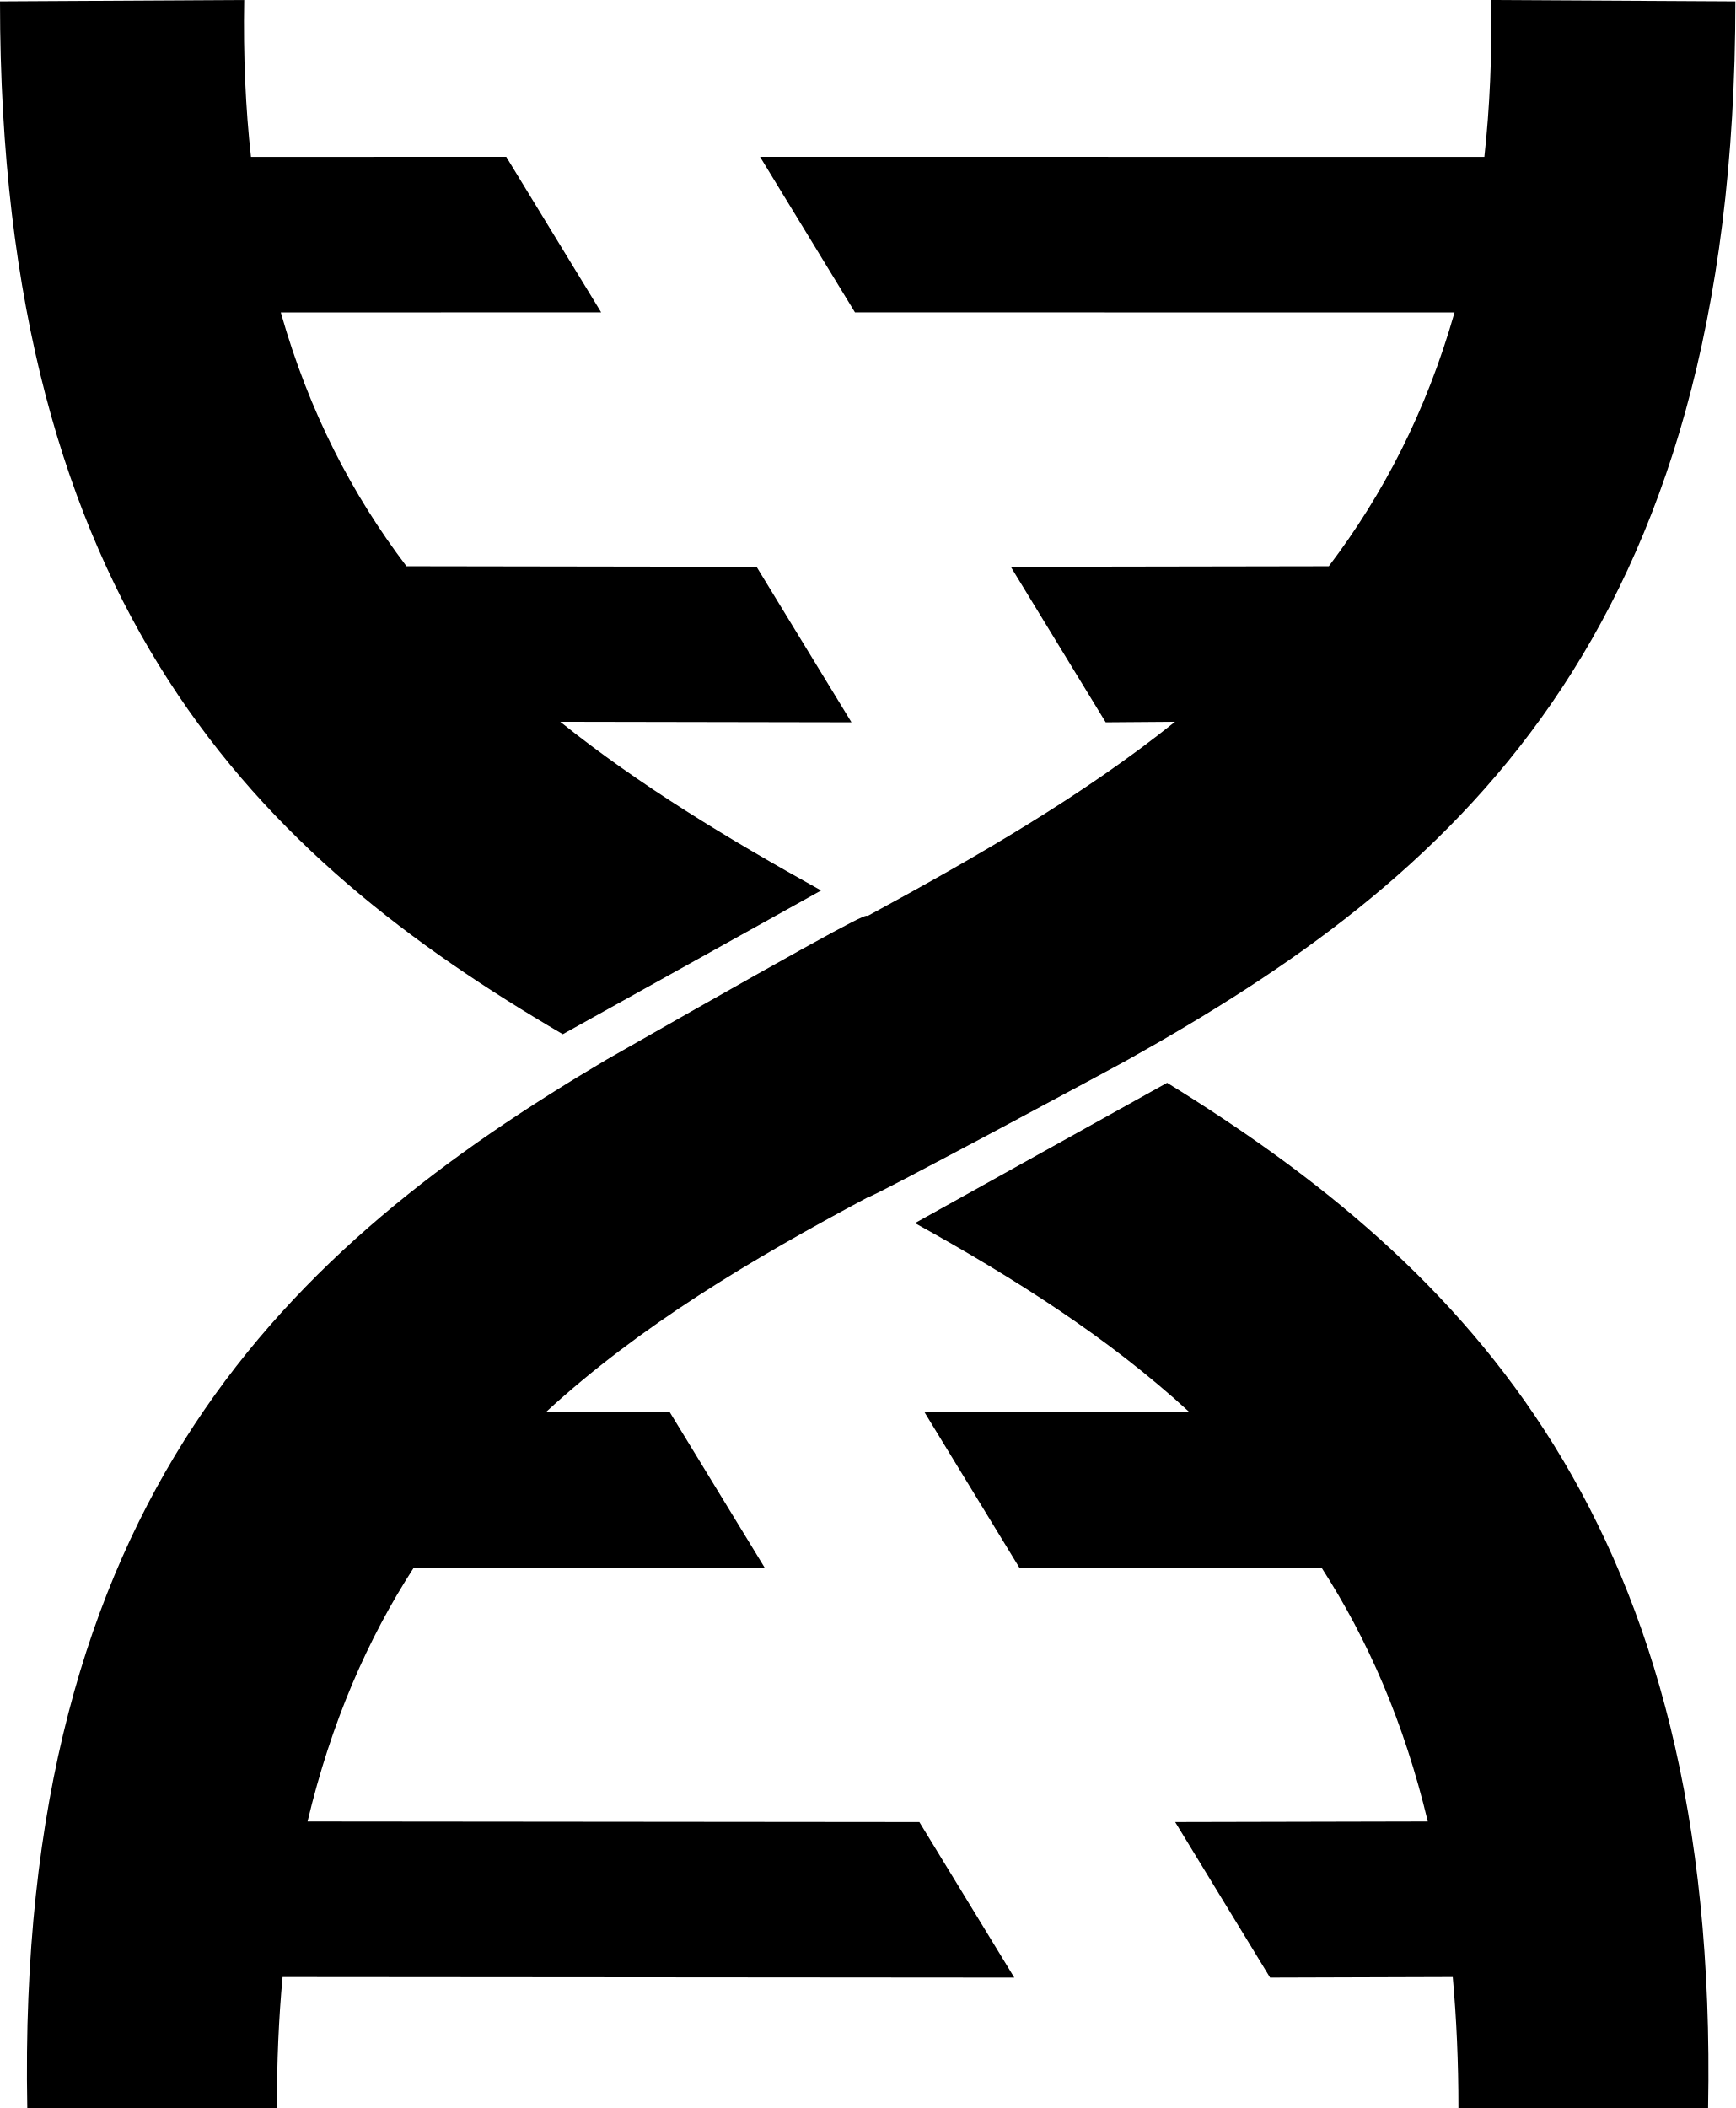
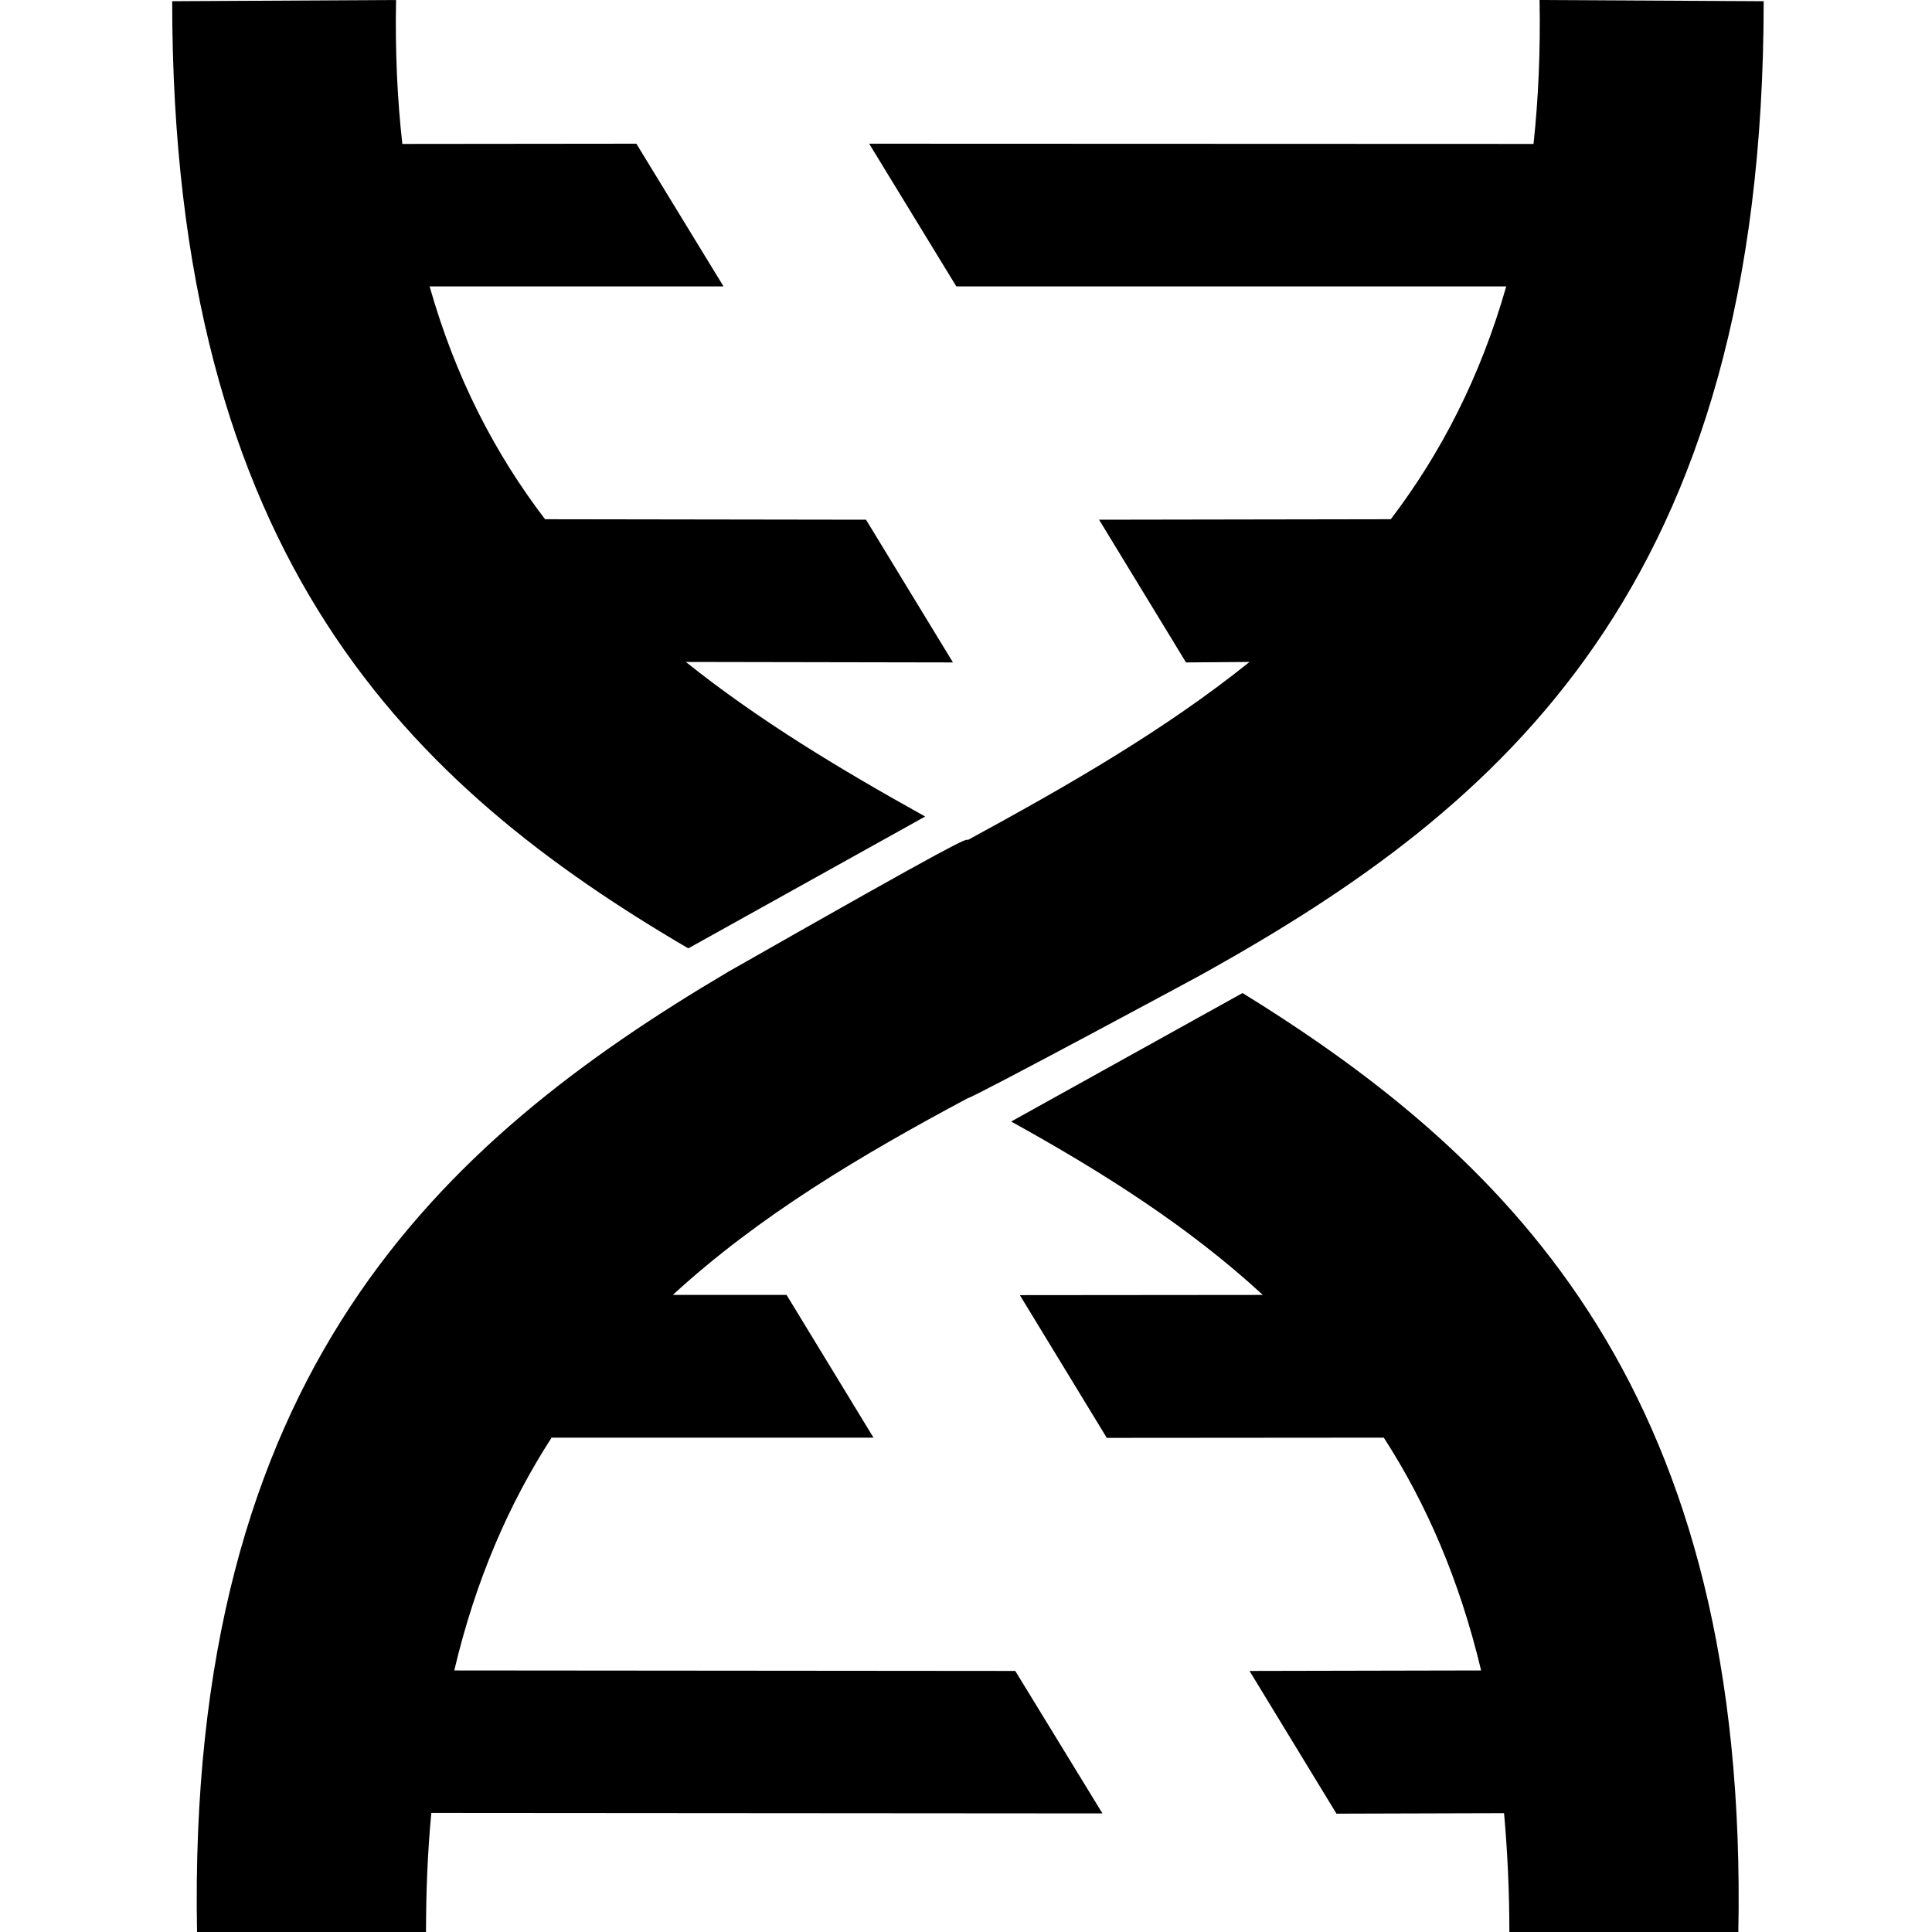
- <svg xmlns="http://www.w3.org/2000/svg" version="1.1" id="svg1237" xml:space="preserve" width="240.409" height="292.007" viewBox="0 0 240.409 292.007">
+ <svg xmlns="http://www.w3.org/2000/svg" version="1.1" id="svg1237" xml:space="preserve" width="8" height="8" viewBox="0 0 8 8">
  <defs id="defs1241" />
-   <path d="M 33.831,-1.364604e-6 -1.9351006e-8,0.189 C -1.9351006e-8,84.639 36.201,118.799 77.963,143.263 L 113.752,123.353 C 100.931,116.24 88.596,108.796 77.612,99.981 L 117.96,100.055 104.809,78.51 56.311,78.436 C 48.796,68.543 42.812,57.06 38.9,43.281 L 83.282,43.27 70.131,21.723 34.769,21.735 C 34.016,14.957 33.692,7.737 33.831,-1.364604e-6 Z m 172.748,0 C 206.707,7.737 206.381,14.943 205.637,21.735 l -100.344,-0.011 13.151,21.547 83.061,0.011 c -3.931,13.779 -9.915,25.251 -17.419,35.155 l -44.056,0.074 13.148,21.545 9.608,-0.074 c -12.829,10.285 -27.48,18.704 -42.593,26.903 -0.325,-0.177 -0.647,-0.352 -36.125,19.872 -43.708,25.84 -81.94,60.721 -80.288,145.251 H 38.367 c -0.019,-6.396 0.247,-12.425 0.78,-18.144 l 101.369,0.079 -13.151,-21.547 -84.76,-0.079 c 3.273,-13.744 8.316,-25.257 14.711,-35.153 l 48.619,-10e-4 -13.151,-21.547 -17.164,0.001 c 13.033,-11.993 28.459,-21.145 44.577,-29.752 0.355,0.188 36.175,-19.083 36.125,-19.108 44.276,-24.767 84.087,-58.02 84.087,-146.567 z M 161.687,149.995 126.756,169.428 c 13.717,7.595 26.763,15.835 38.023,26.188 l -36.689,0.033 13.151,21.547 41.845,-0.033 c 6.381,9.896 11.427,21.413 14.712,35.153 l -34.995,0.079 13.147,21.547 25.307,-0.079 c 0.517,5.719 0.791,11.748 0.787,18.144 h 34.587 c 1.565,-81.044 -33.528,-116.451 -74.943,-142.012 z" style="fill:#000000;fill-opacity:1;fill-rule:evenodd;stroke:none;stroke-width:0.133" id="path1245" />
+   <path d="M 1.64,-1.364604e-6 0.713,0.005 c 0,2.315 0.992,3.251 2.137,3.922 L 3.831,3.381 C 3.48,3.186 3.141,2.982 2.84,2.741 l 1.106,0.002 -0.36,-0.591 -1.329,-0.002 C 2.05,1.879 1.886,1.564 1.779,1.186 L 2.996,1.186 2.635,0.595 1.666,0.596 C 1.645,0.41 1.636,0.212 1.64,-1.364604e-6 Z m 4.735,0 C 6.379,0.212 6.37,0.41 6.35,0.596 L 3.599,0.595 3.96,1.186 6.237,1.186 C 6.129,1.564 5.965,1.879 5.759,2.15 l -1.208,0.002 0.36,0.591 0.263,-0.002 C 4.823,3.023 4.422,3.253 4.008,3.478 3.999,3.473 3.99,3.469 3.017,4.023 1.819,4.731 0.771,5.687 0.816,8.005 H 1.764 C 1.764,7.829 1.771,7.664 1.786,7.507 L 4.565,7.509 4.204,6.919 1.881,6.917 C 1.97,6.54 2.109,6.224 2.284,5.953 l 1.333,-2.74e-5 -0.36,-0.591 -0.471,2.75e-5 C 3.143,5.034 3.566,4.783 4.008,4.547 4.017,4.552 4.999,4.024 4.998,4.023 6.212,3.344 7.303,2.432 7.303,0.005 Z M 5.145,4.112 4.187,4.644 c 0.376,0.208 0.734,0.434 1.042,0.718 l -1.006,8.965e-4 0.36,0.591 1.147,-8.965e-4 c 0.175,0.271 0.313,0.587 0.403,0.964 l -0.959,0.002 0.36,0.591 0.694,-0.002 c 0.014,0.157 0.022,0.322 0.022,0.497 h 0.948 C 7.242,5.783 6.28,4.812 5.145,4.112 Z" style="fill:#000000;fill-opacity:1;fill-rule:evenodd;stroke:none;stroke-width:0.004" id="path1245" />
</svg>
